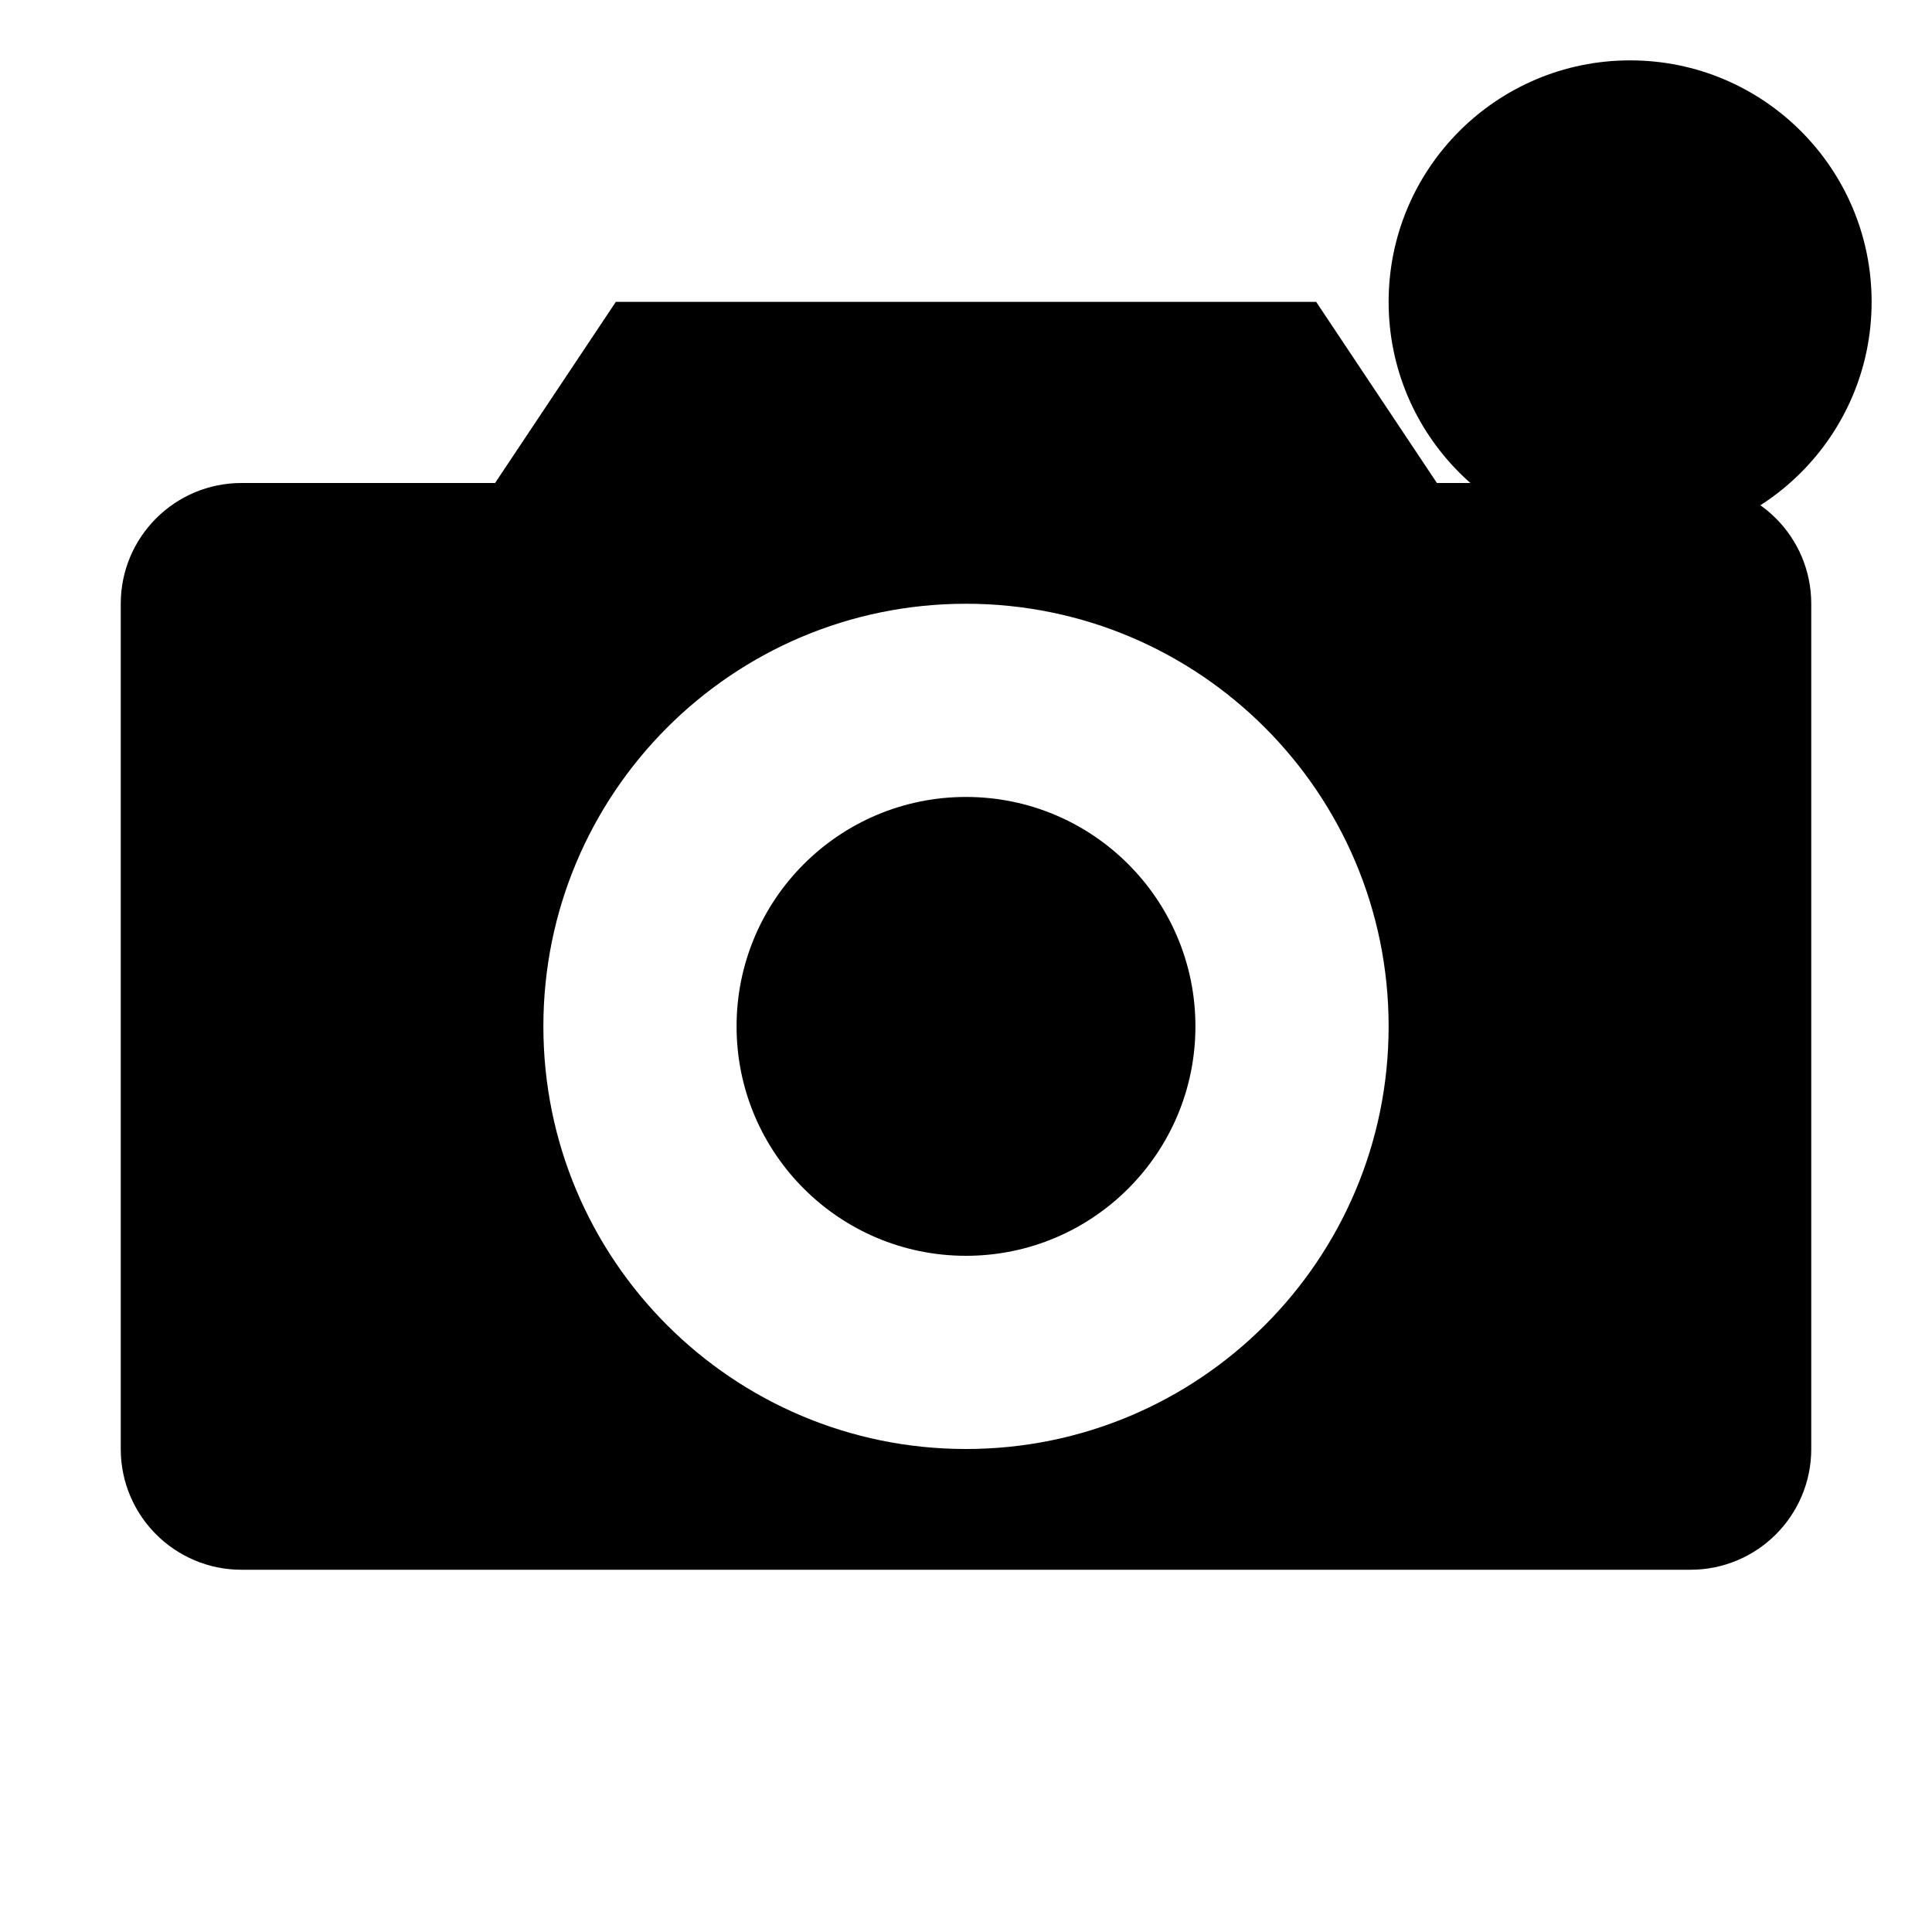
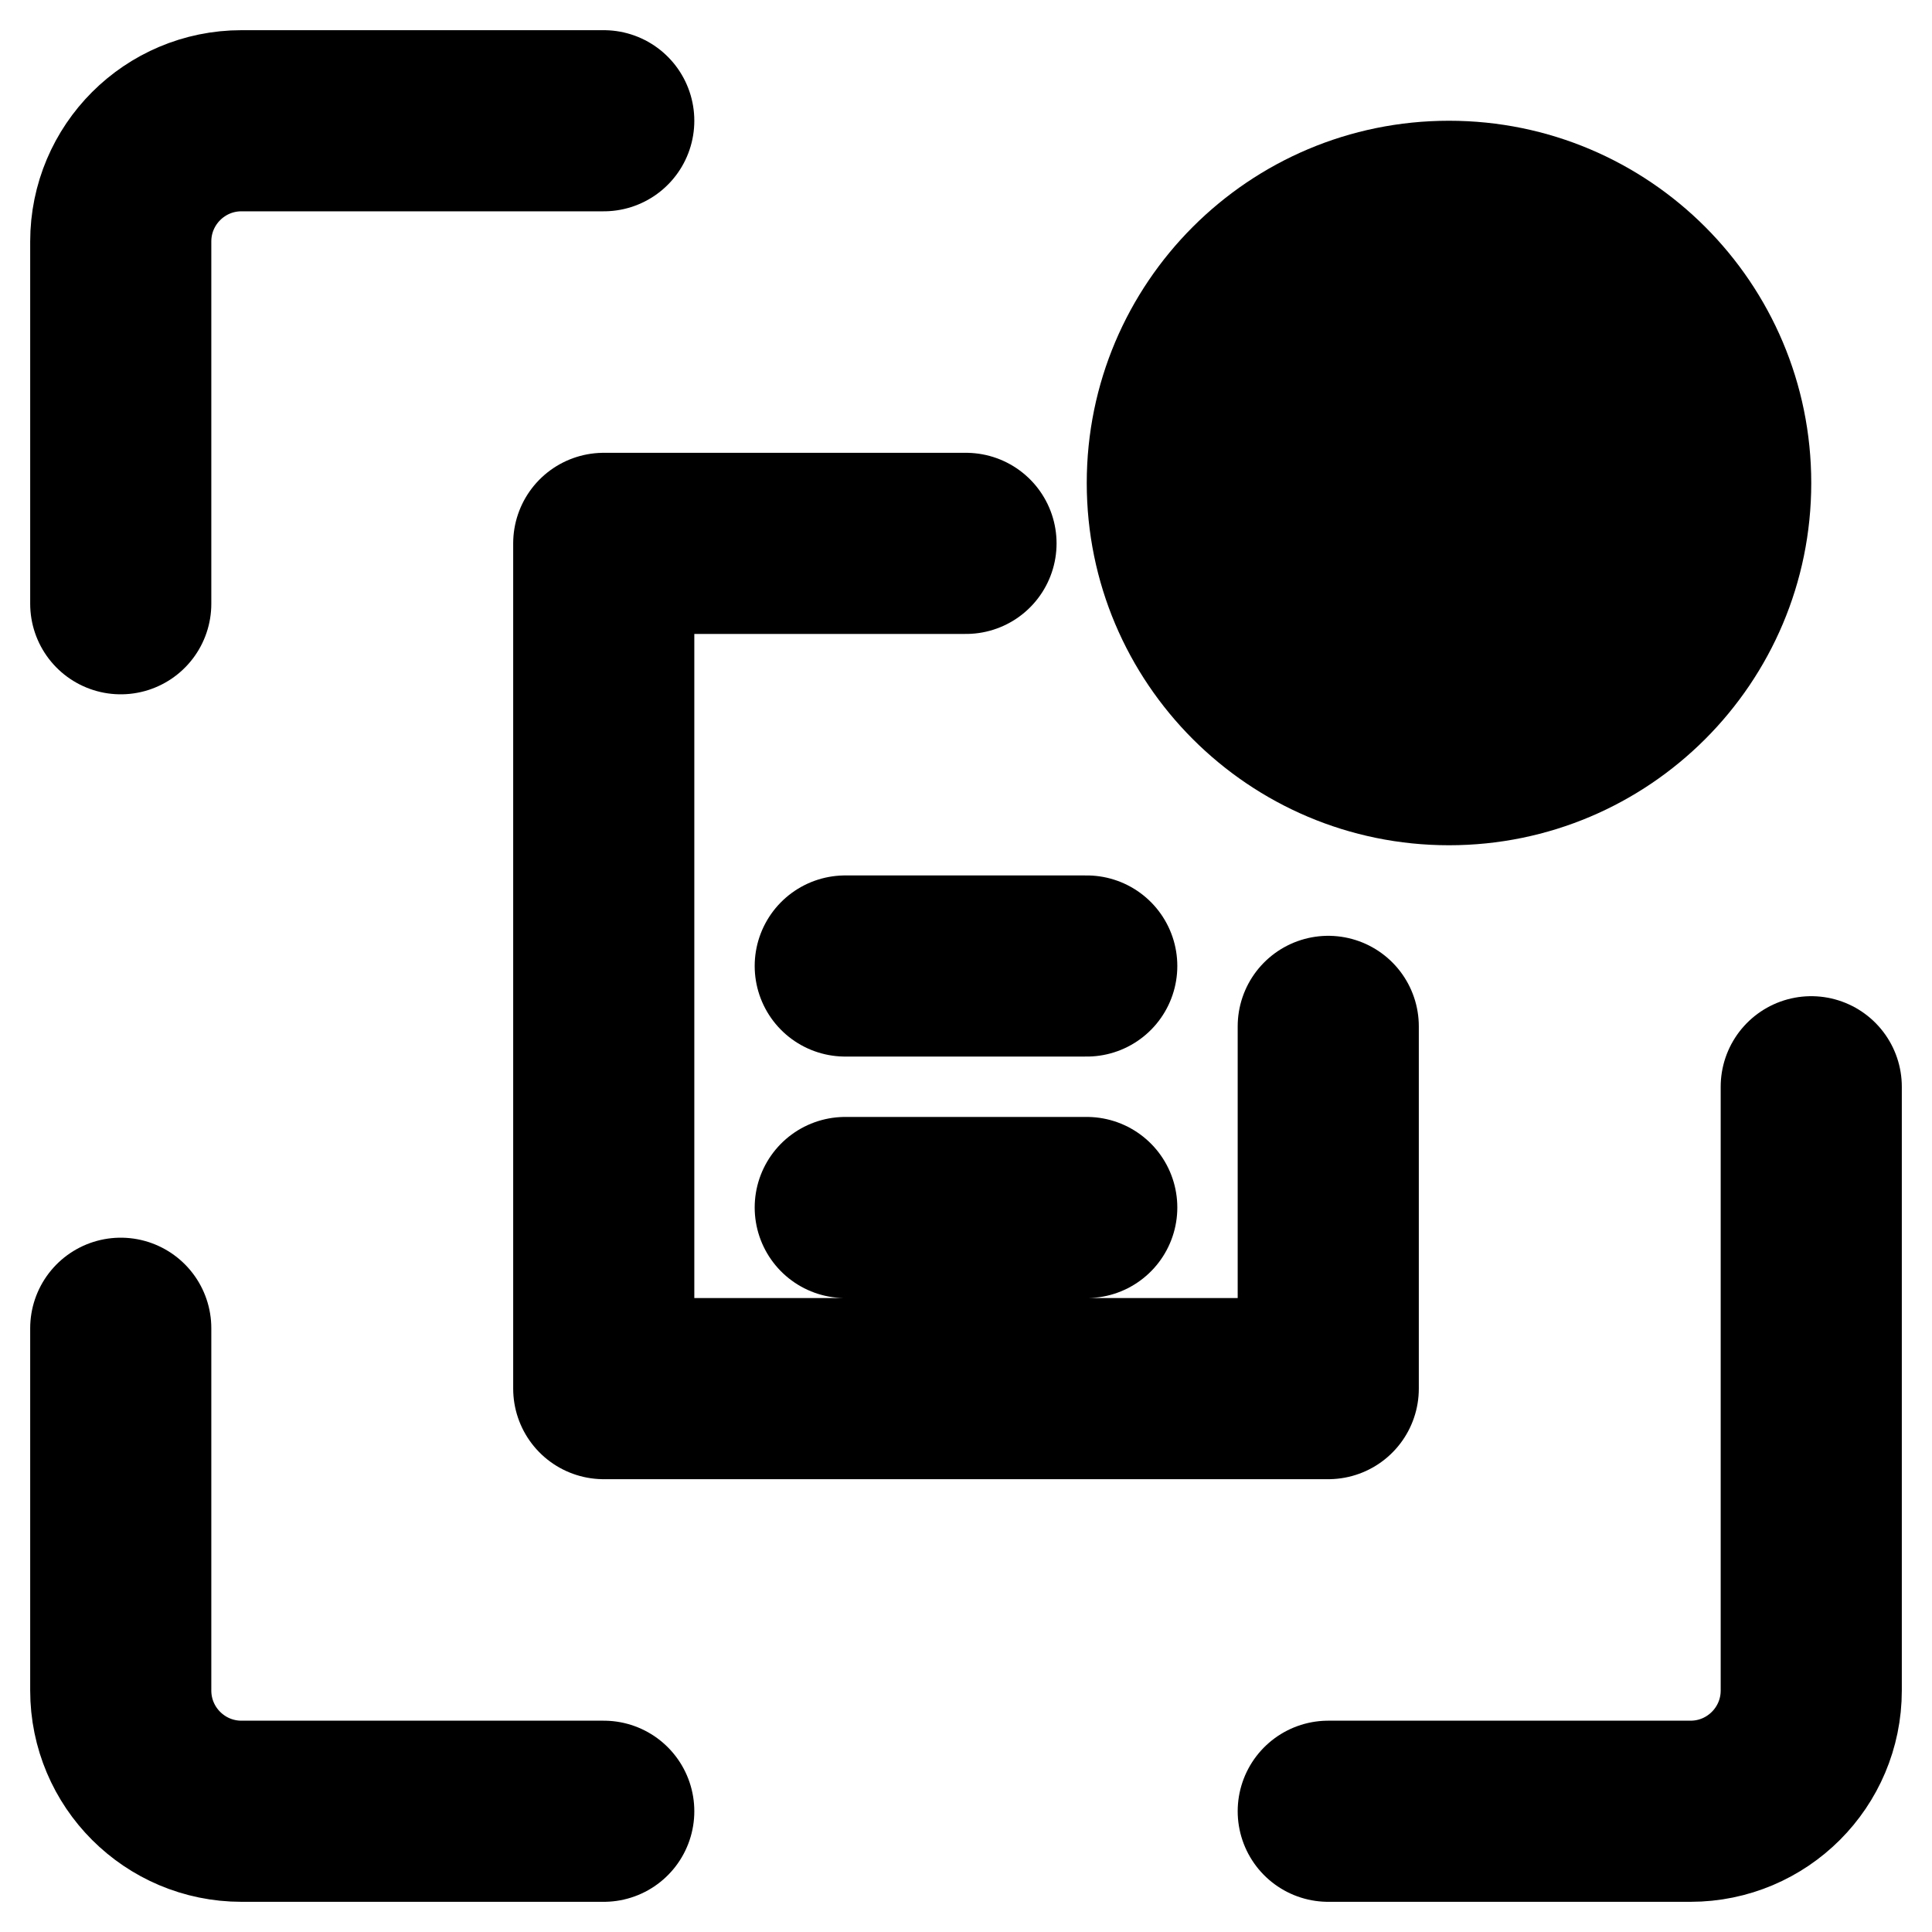
<svg xmlns="http://www.w3.org/2000/svg" width="16" height="16" viewBox="0 0 16 16">
-   <path fill="currentColor" d="M2 4h2.1l1-1.5h5.8l1 1.5H14a1 1 0 0 1 1 1v7a1 1 0 0 1-1 1H2a1 1 0 0 1-1-1V5a1 1 0 0 1 1-1Zm6 1a3.5 3.5 0 1 0 0 7 3.5 3.5 0 0 0 0-7Zm0 1.6A1.9 1.9 0 1 1 8 10.4a1.9 1.9 0 0 1 0-3.8ZM13.5.5a2 2 0 1 1 0 4 2 2 0 0 1 0-4Z" />
+   <g fill="none" stroke="currentColor" stroke-width="1.5" stroke-linecap="round" stroke-linejoin="round">
+     <path d="M1 5V2a1 1 0 0 1 1-1h3M15 9v5a1 1 0 0 1-1 1h-3M5 15H2a1 1 0 0 1-1-1v-3" />
+     <path d="M5 4.5h3M5 4.5v7h6v-3M7 8h2M7 10h2" />
+   </g>
+   <circle cx="12" cy="4" r="3" fill="currentColor" />
</svg>
